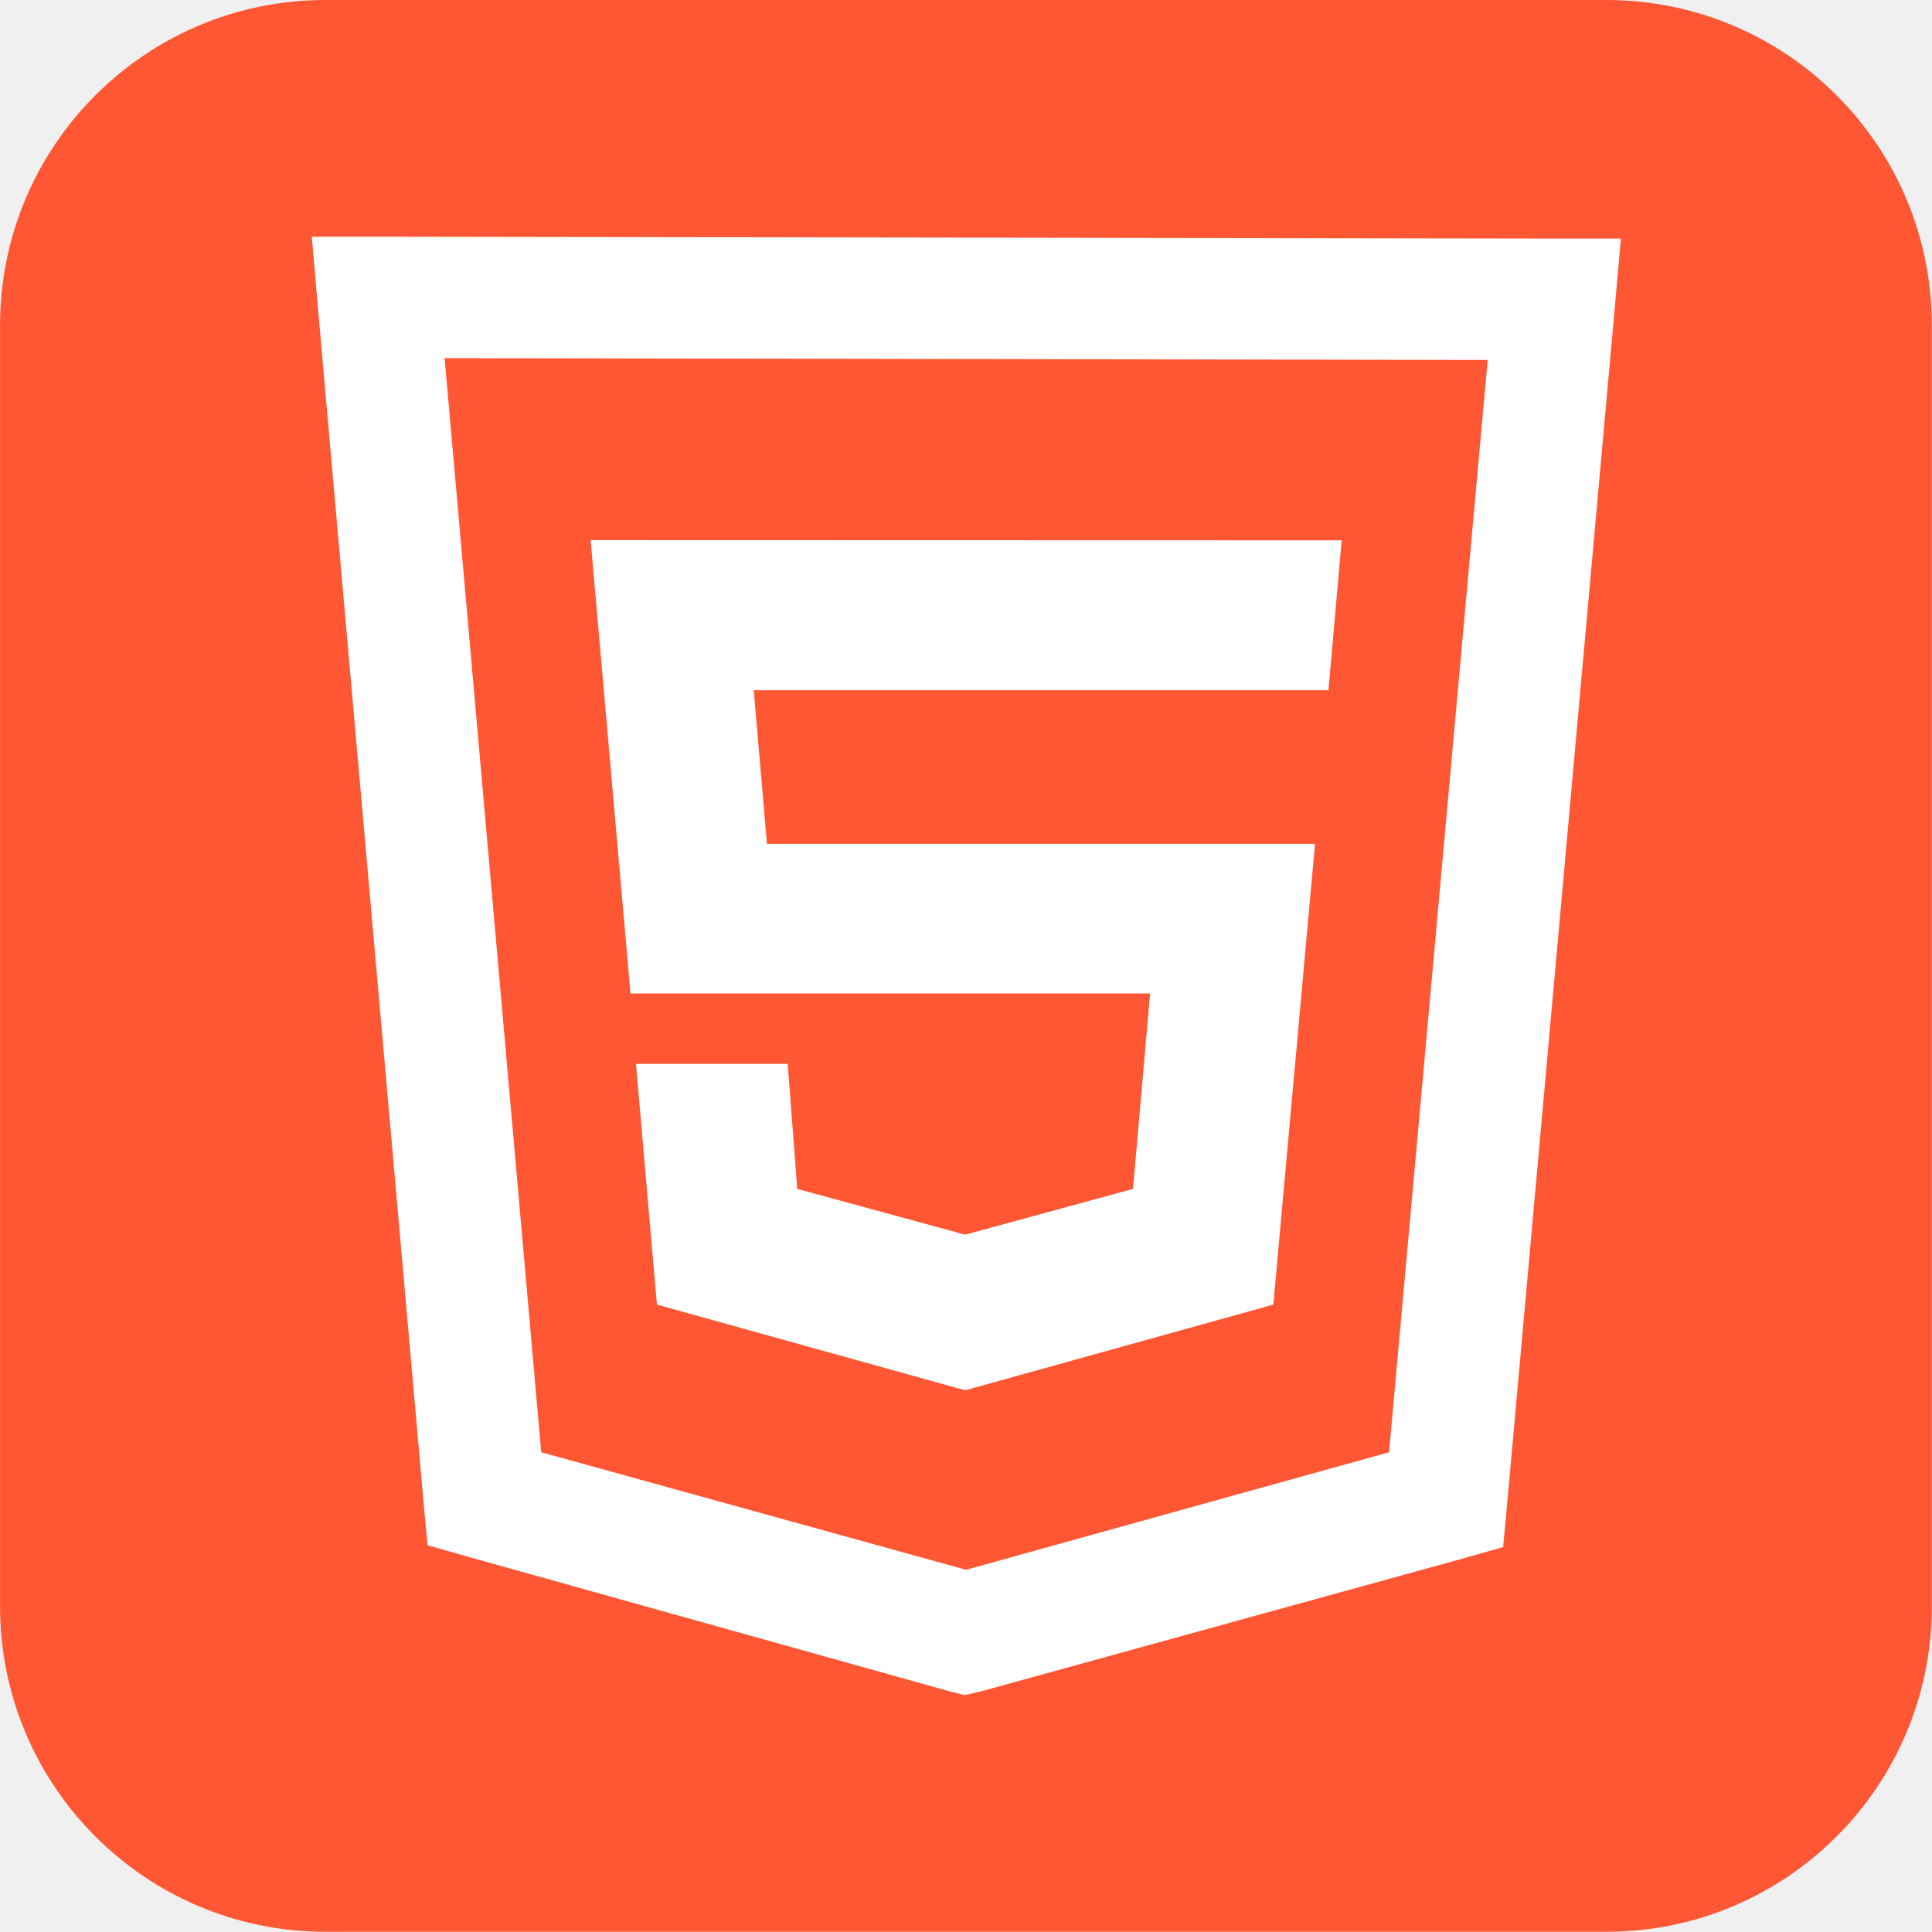
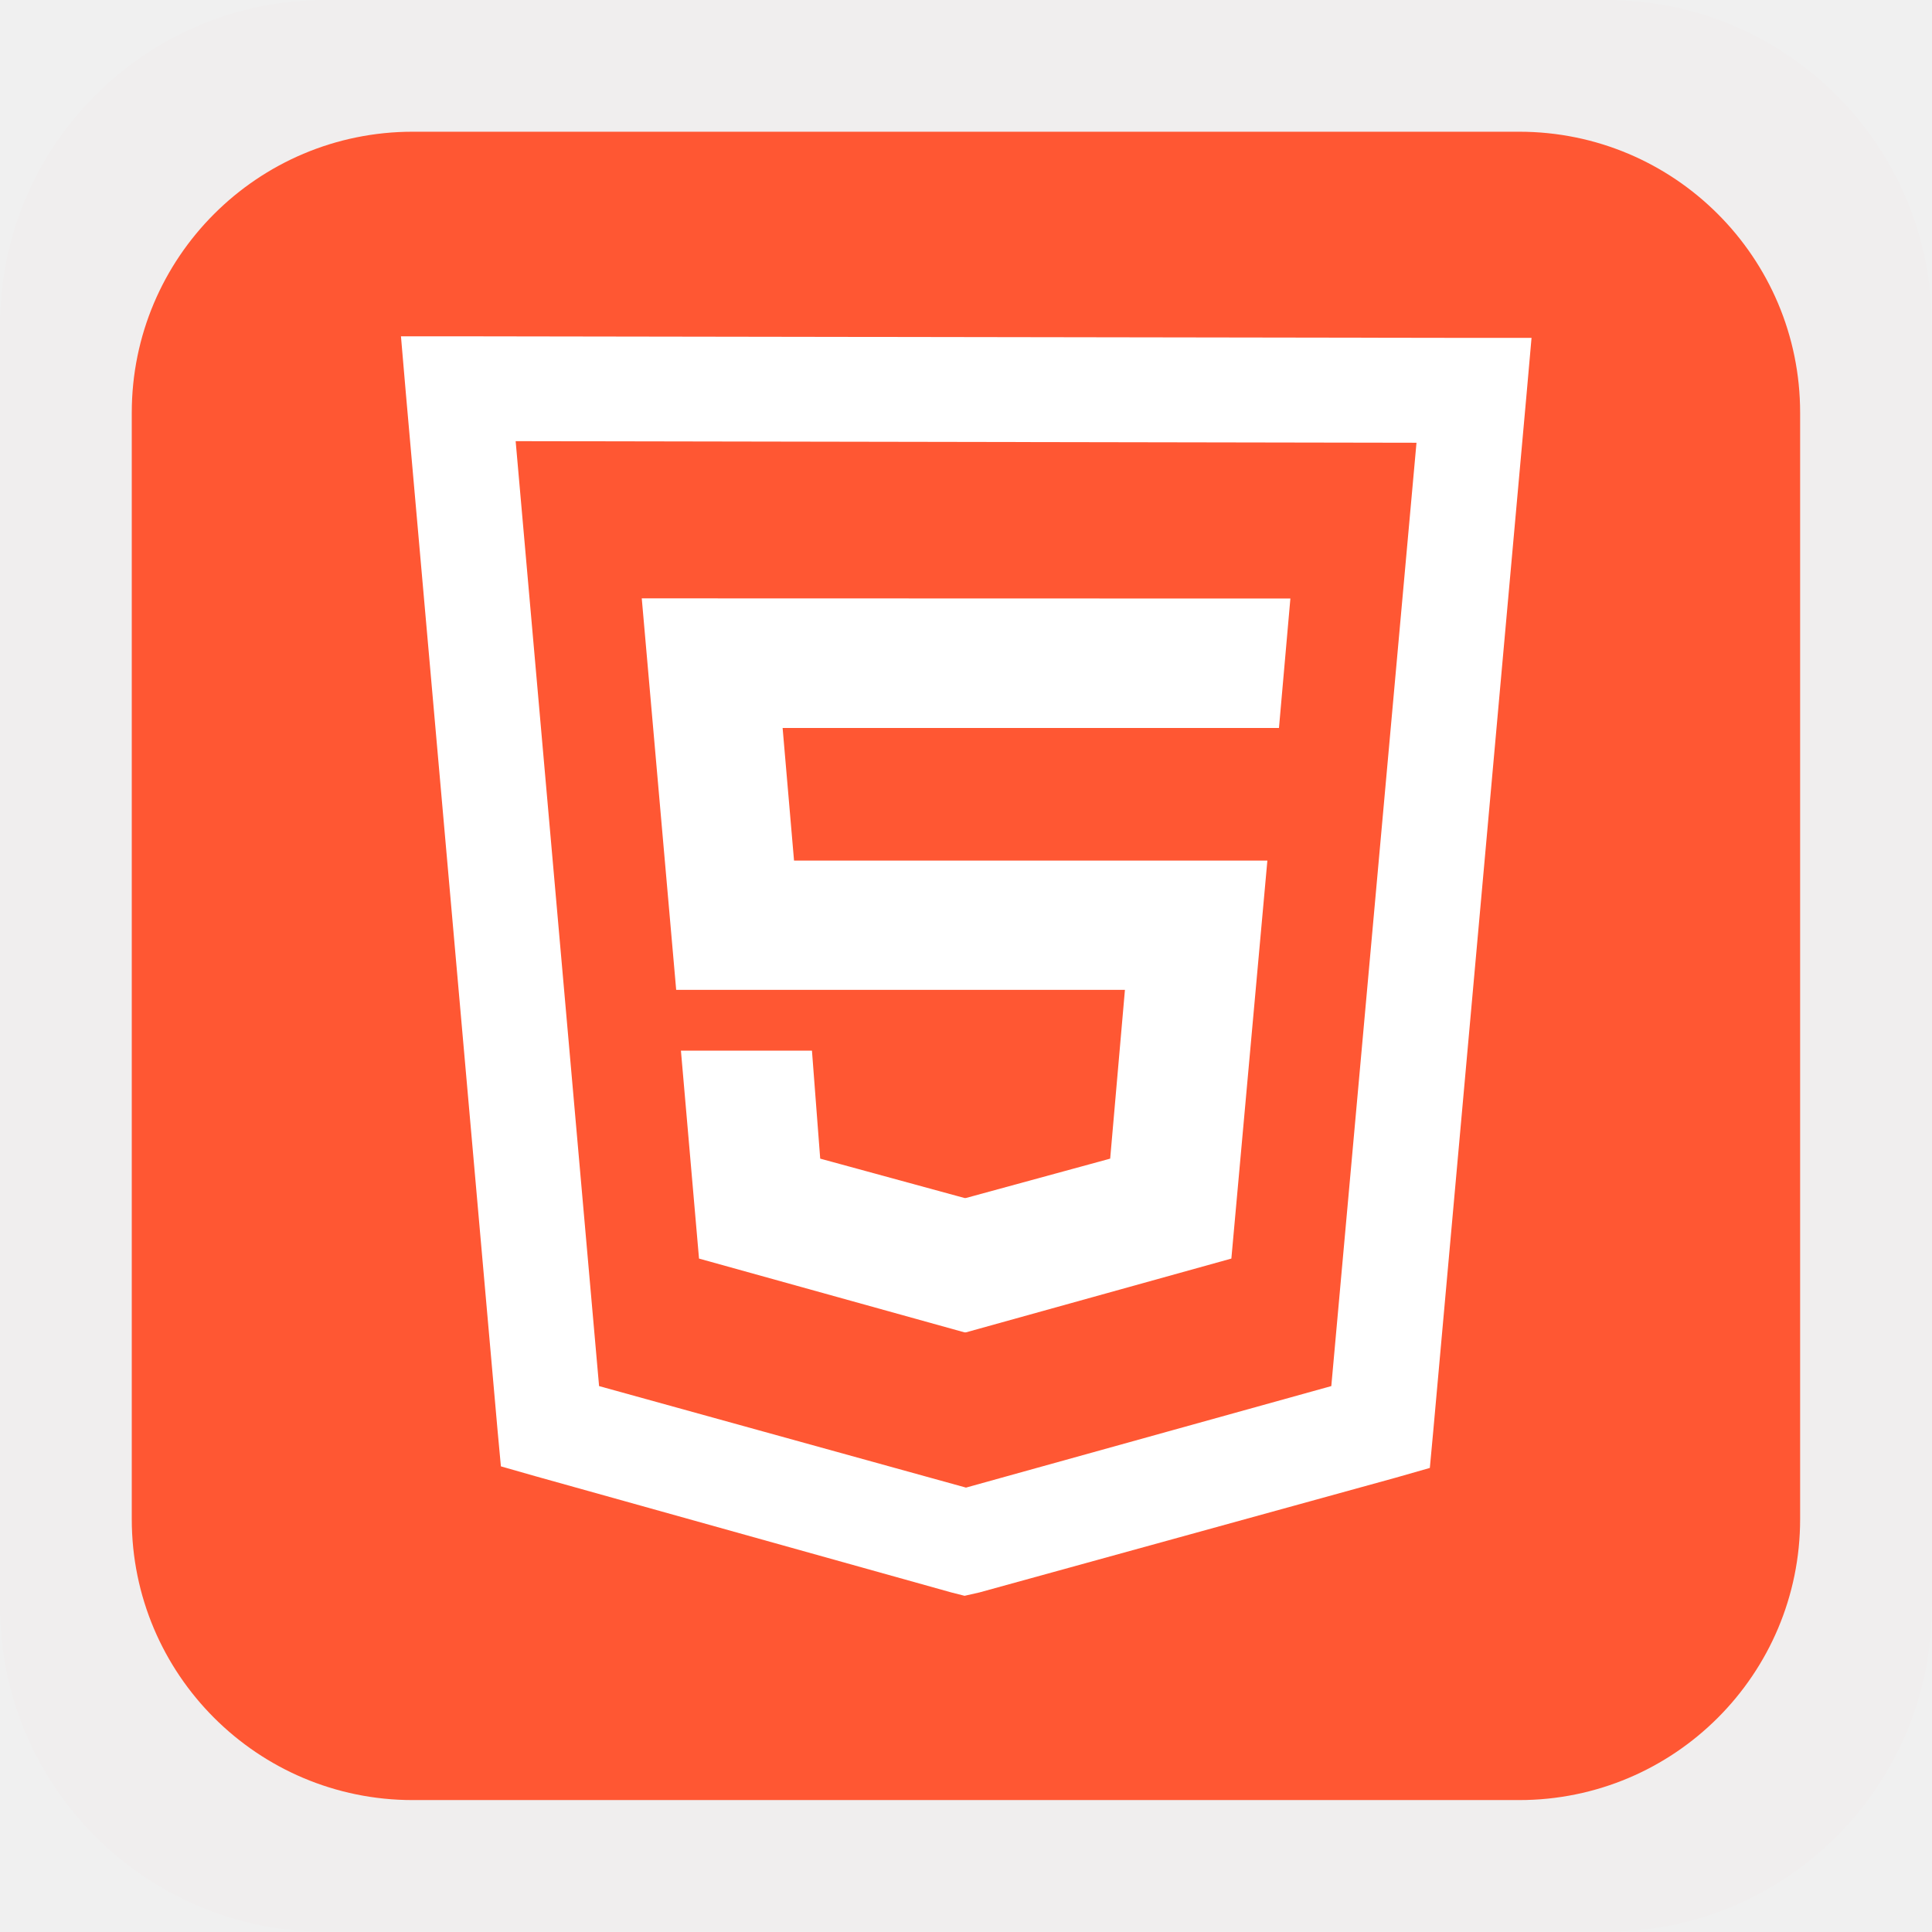
- <svg xmlns="http://www.w3.org/2000/svg" width="9.5mm" height="9.5mm" viewBox="0 0 9.5 9.5" version="1.1" id="svg1" xml:space="preserve">
+ <svg xmlns="http://www.w3.org/2000/svg" width="11mm" height="11mm" viewBox="0 0 11 11" version="1.1" id="svg1" xml:space="preserve">
  <defs id="defs1" />
-   <g id="layer1" transform="translate(-96.73777,-110.829)">
-     <path style="fill:#ff5733;fill-opacity:1;stroke:none;stroke-width:0.076" id="rect1" width="9.424" height="9.424" x="96.738" y="110.829" transform="matrix(1.008055,0,0,1.008055,-0.7791982,-0.892711)" d="m 98.325,110.829 h 6.249 a 1.587,1.587 45 0 1 1.587,1.587 l 0,6.249 a 1.587,1.587 135 0 1 -1.587,1.587 h -6.249 a 1.587,1.587 45 0 1 -1.587,-1.587 l 0,-6.249 a 1.587,1.587 135 0 1 1.587,-1.587 z" />
-     <path d="m 98.271,111.993 0.028,0.326 0.522,5.903 0.019,0.205 0.196,0.056 2.369,0.662 0.075,0.019 0.084,-0.019 2.369,-0.653 0.196,-0.056 0.019,-0.205 0.532,-5.912 0.028,-0.317 h -0.326 l -5.782,-0.009 z m 0.653,0.597 5.129,0.009 -0.485,5.371 -2.08,0.578 -2.089,-0.578 z m 0.718,0.895 0.196,2.229 h 2.555 l -0.084,0.961 -0.821,0.224 h -0.009 l -0.821,-0.224 -0.047,-0.615 h -0.746 l 0.103,1.184 1.511,0.42 h 0.009 l 1.511,-0.42 0.205,-2.266 h -2.695 l -0.065,-0.755 h 2.826 l 0.065,-0.737 z" id="path1" style="font-family:none;mix-blend-mode:normal;fill:#ffffff;fill-rule:nonzero;stroke:none;stroke-width:0.298;stroke-linecap:butt;stroke-linejoin:miter;stroke-miterlimit:10;stroke-dasharray:none;stroke-dashoffset:0" />
+   <g id="layer1" transform="translate(-100.9711,-108.1832)">
+     <path style="fill:#ff5733;fill-opacity:0.01;stroke:none;stroke-width:0.076" id="rect1-7" width="9.424" height="9.424" x="96.738" y="110.829" transform="matrix(1.167221,0,0,1.167221,-11.94329,-21.17882)" d="m 98.325,110.829 h 6.249 a 1.587,1.587 45 0 1 1.587,1.587 l 0,6.249 a 1.587,1.587 135 0 1 -1.587,1.587 h -6.249 a 1.587,1.587 45 0 1 -1.587,-1.587 l 0,-6.249 a 1.587,1.587 135 0 1 1.587,-1.587 z" />
+     <path style="fill:#ff5733;fill-opacity:1;stroke:none;stroke-width:0.076" id="rect1" width="9.424" height="9.424" x="96.738" y="110.829" transform="matrix(1.008055,0,0,1.008055,4.204136,-2.788544)" d="m 98.325,110.829 h 6.249 a 1.587,1.587 45 0 1 1.587,1.587 l 0,6.249 a 1.587,1.587 135 0 1 -1.587,1.587 h -6.249 a 1.587,1.587 45 0 1 -1.587,-1.587 l 0,-6.249 a 1.587,1.587 135 0 1 1.587,-1.587 z" />
+     <path d="m 103.254,110.098 0.028,0.326 0.522,5.903 0.019,0.205 0.196,0.056 2.369,0.662 0.075,0.019 0.084,-0.019 2.369,-0.653 0.196,-0.056 0.019,-0.205 0.532,-5.912 0.028,-0.317 h -0.326 l -5.782,-0.009 z m 0.653,0.597 5.129,0.009 -0.485,5.371 -2.08,0.578 -2.089,-0.578 z m 0.718,0.895 0.196,2.229 h 2.555 l -0.084,0.961 -0.821,0.224 h -0.009 l -0.821,-0.224 -0.047,-0.615 h -0.746 l 0.103,1.184 1.511,0.42 h 0.009 l 1.511,-0.42 0.205,-2.266 h -2.695 l -0.065,-0.755 h 2.826 l 0.065,-0.737 z" id="path1" style="font-family:none;mix-blend-mode:normal;fill:#ffffff;fill-rule:nonzero;stroke:none;stroke-width:0.298;stroke-linecap:butt;stroke-linejoin:miter;stroke-miterlimit:10;stroke-dasharray:none;stroke-dashoffset:0" />
  </g>
</svg>
